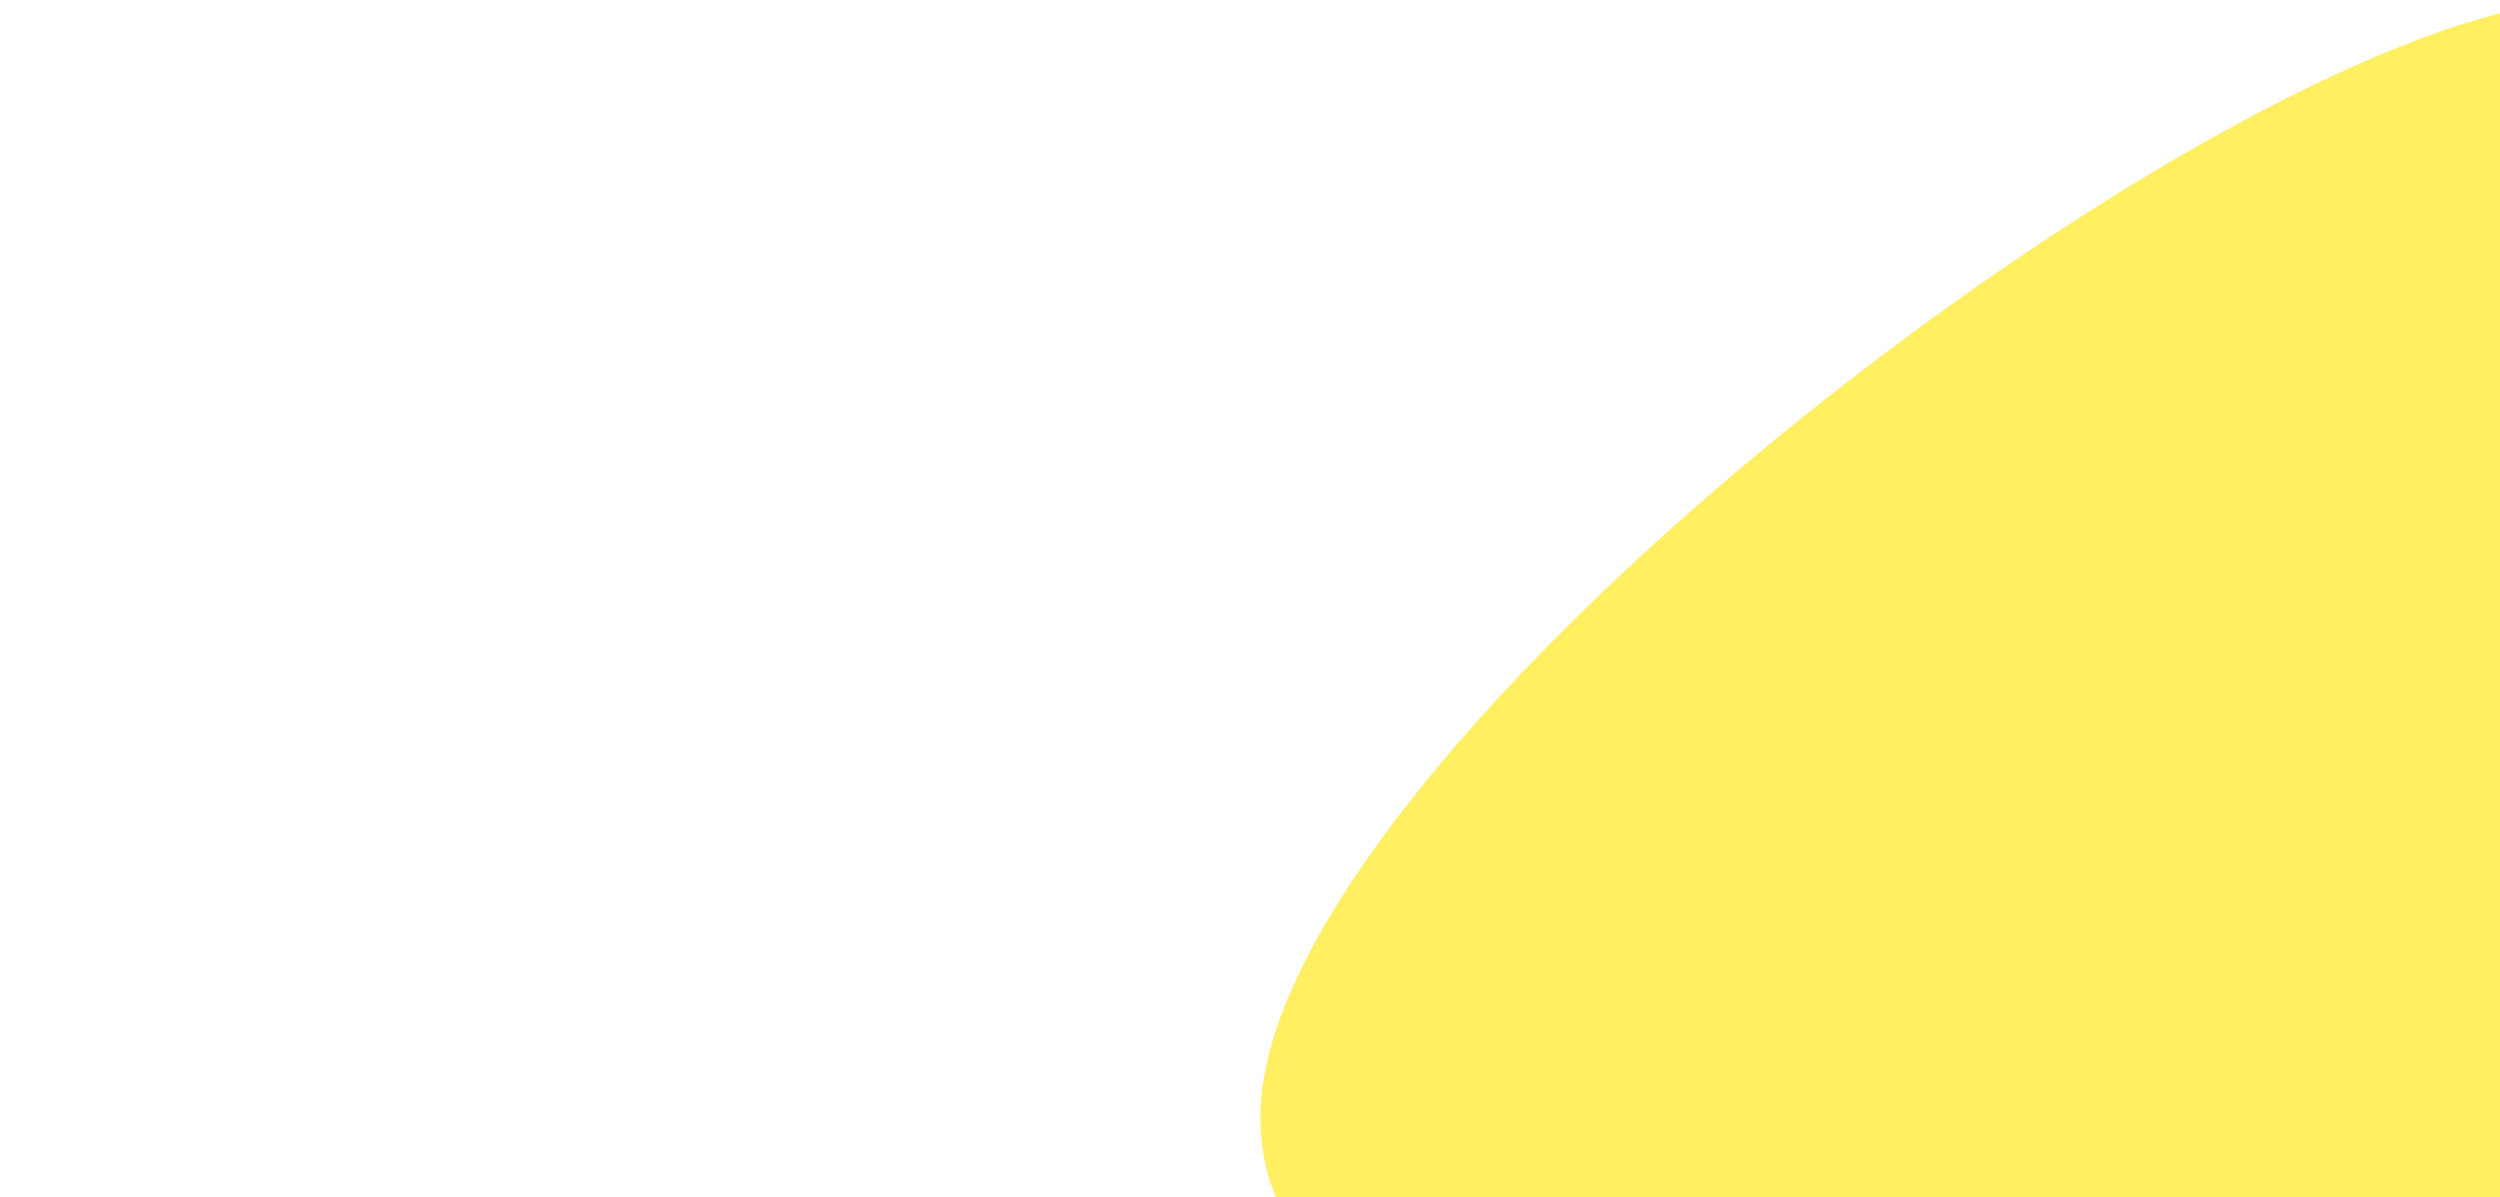
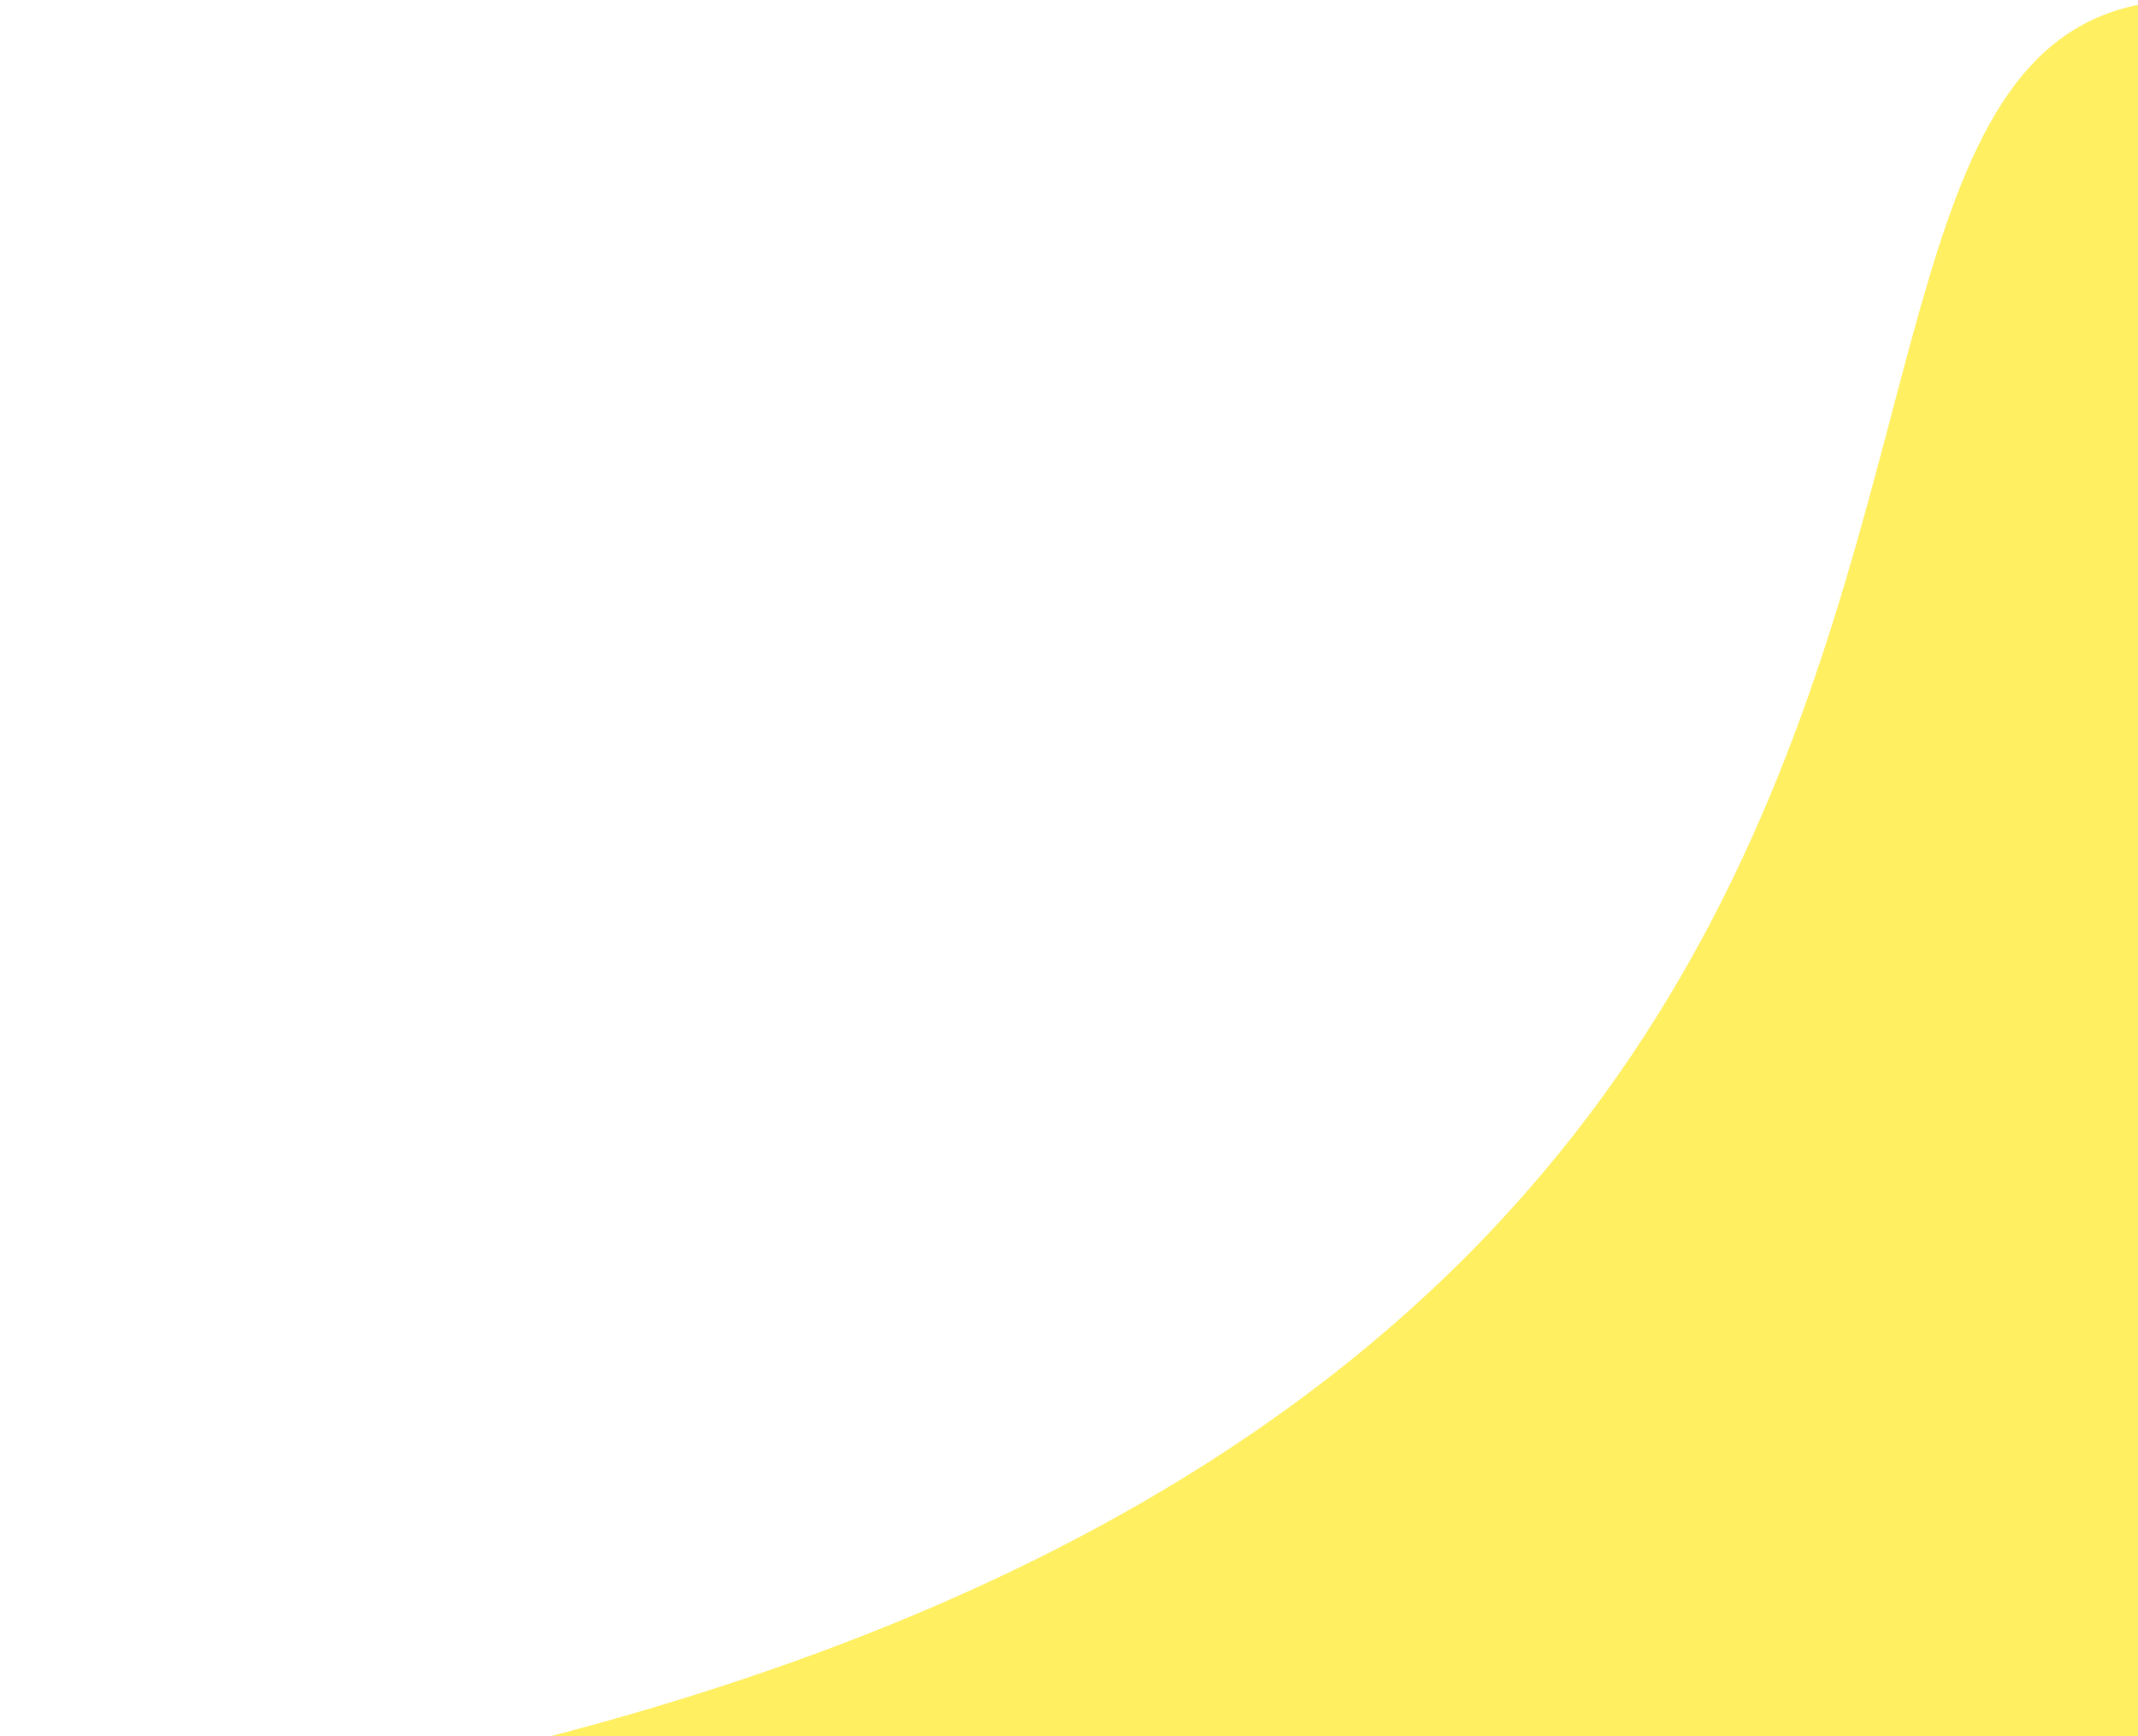
- <svg xmlns="http://www.w3.org/2000/svg" width="1440" height="689" viewBox="0 0 1440 689" fill="none">
-   <path d="M1758 419C1758 629.42 1597.27 800 1399 800C1200.73 800 726 853.92 726 643.5C726 433.08 1294.73 0 1493 0C1691.27 0 1758 208.58 1758 419Z" fill="#FFEF61" />
+ <svg xmlns="http://www.w3.org/2000/svg" width="749" height="608" viewBox="0 0 749 608" fill="none">
+   <path d="M1032 419C1032 629.42 871.27 800 673 800C474.73 800 0 853.92 0 643.5C821.5 547 568.73 0 767 0C965.27 0 1032 208.58 1032 419Z" fill="#FFEF61" />
</svg>
